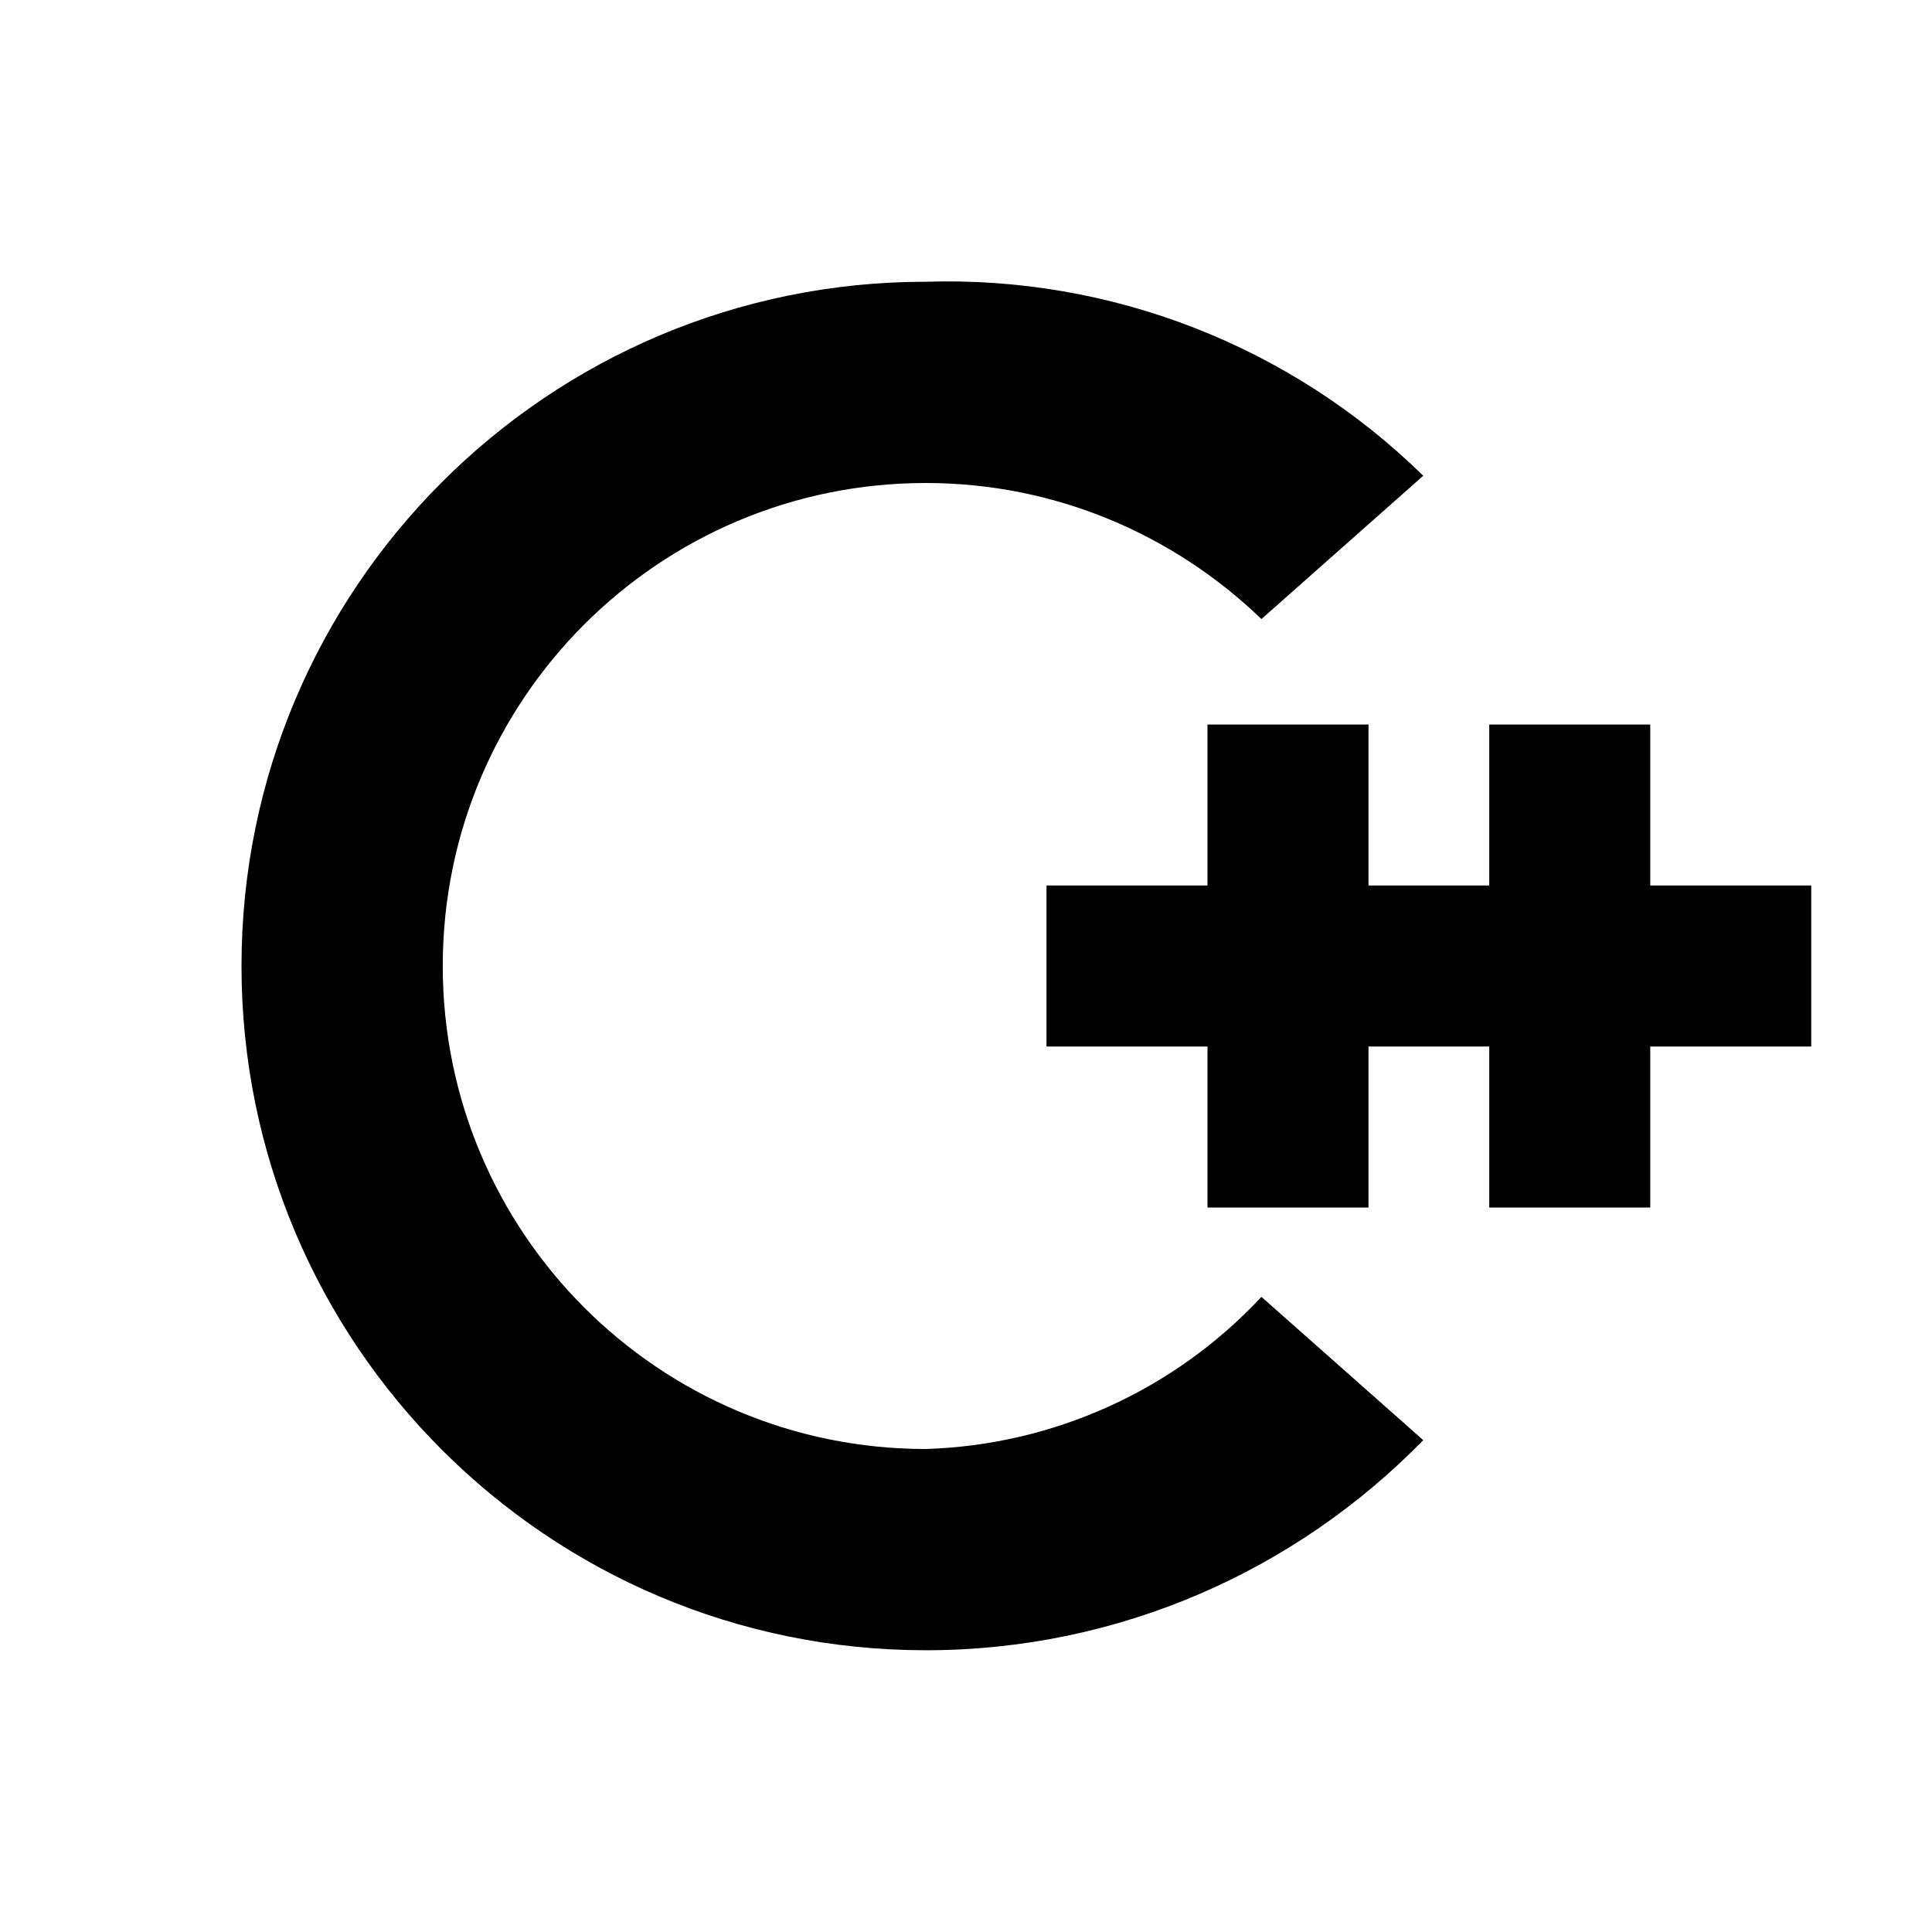
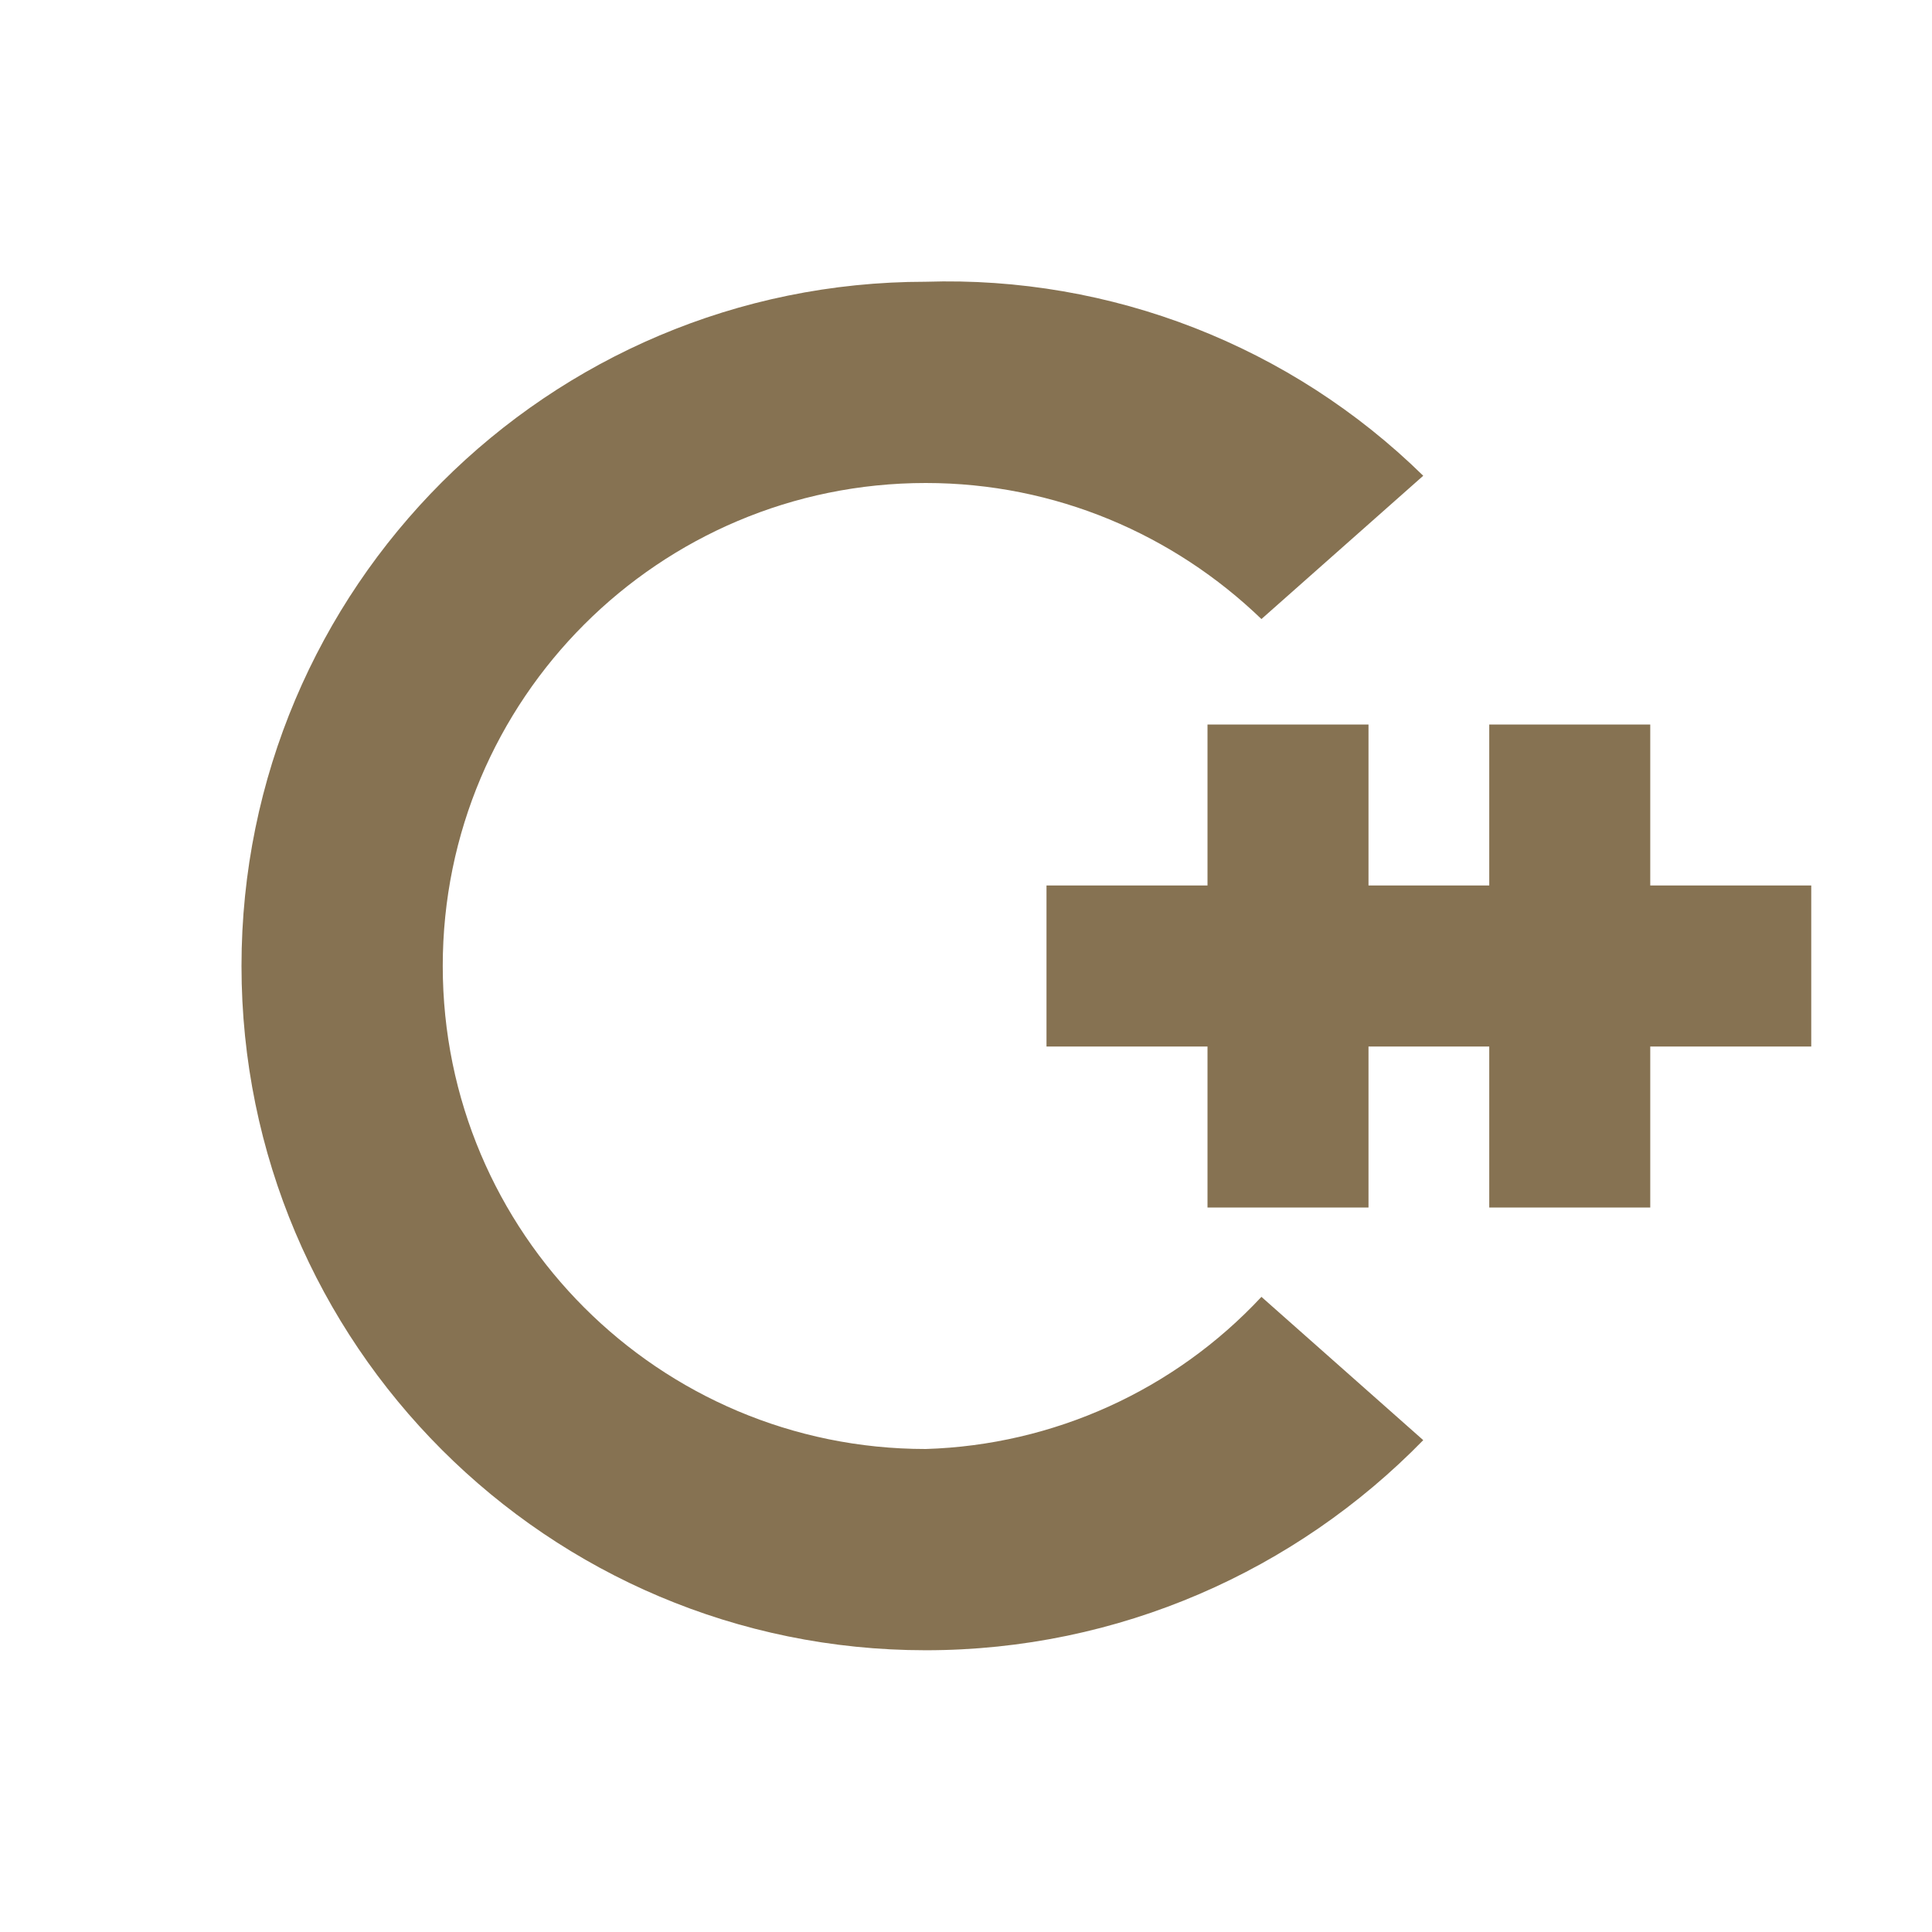
- <svg xmlns="http://www.w3.org/2000/svg" viewBox="0 0 24 24" fill="currentColor" width="24" height="24">
+ <svg xmlns="http://www.w3.org/2000/svg" viewBox="0 0 24 24" fill="#684f27cc" width="24" height="24">
  <path d="M11.5 3.5a8.5 8.5 0 0 0-8.5 8.5 8.5 8.5 0 0 0 8.5 8.5c2.4 0 4.6-.99 6.18-2.61l-2.01-1.78A5.95 5.95 0 0 1 11.5 18a6 6 0 0 1-6-6 6 6 0 0 1 6-6c1.61 0 3.08.64 4.17 1.69l2.01-1.78A8.44 8.44 0 0 0 11.5 3.5zm7 5.5v2h-2v2h2v2h2v-2h2v-2h-2v-2h-2zm-3.5 0v2h-2v2h2v2h2v-2h2v-2h-2v-2h-2z" />
</svg>
